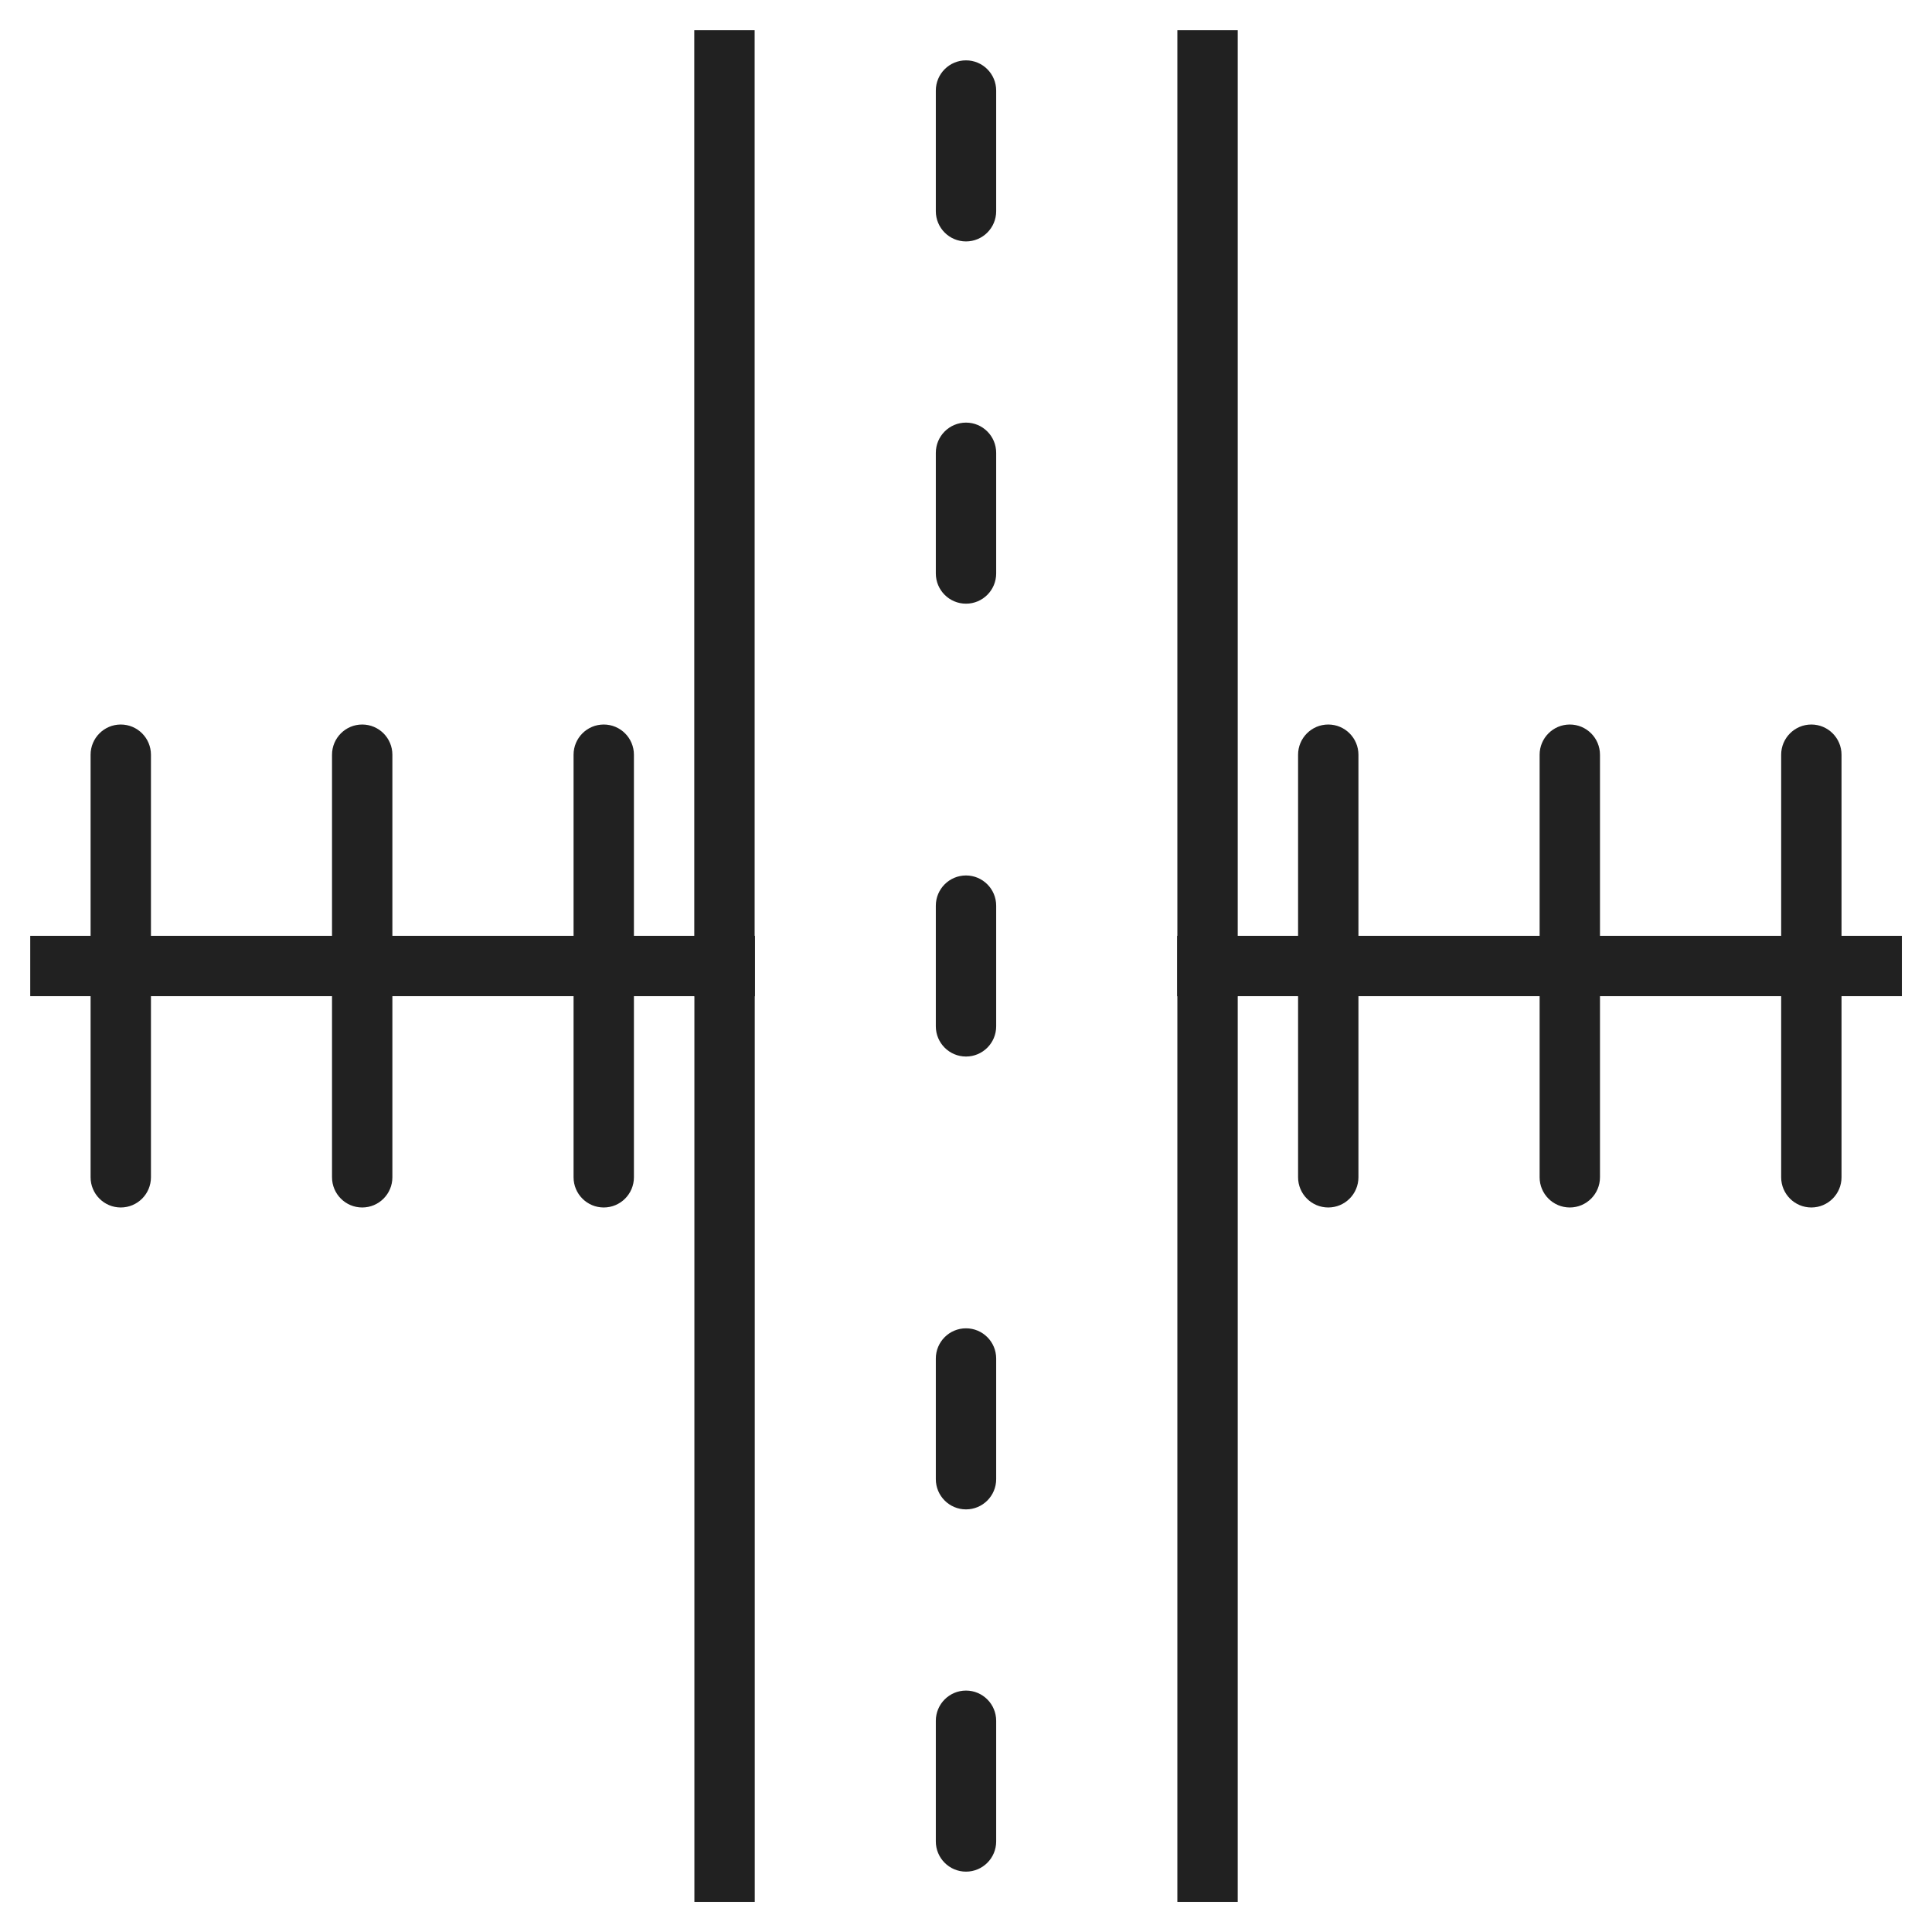
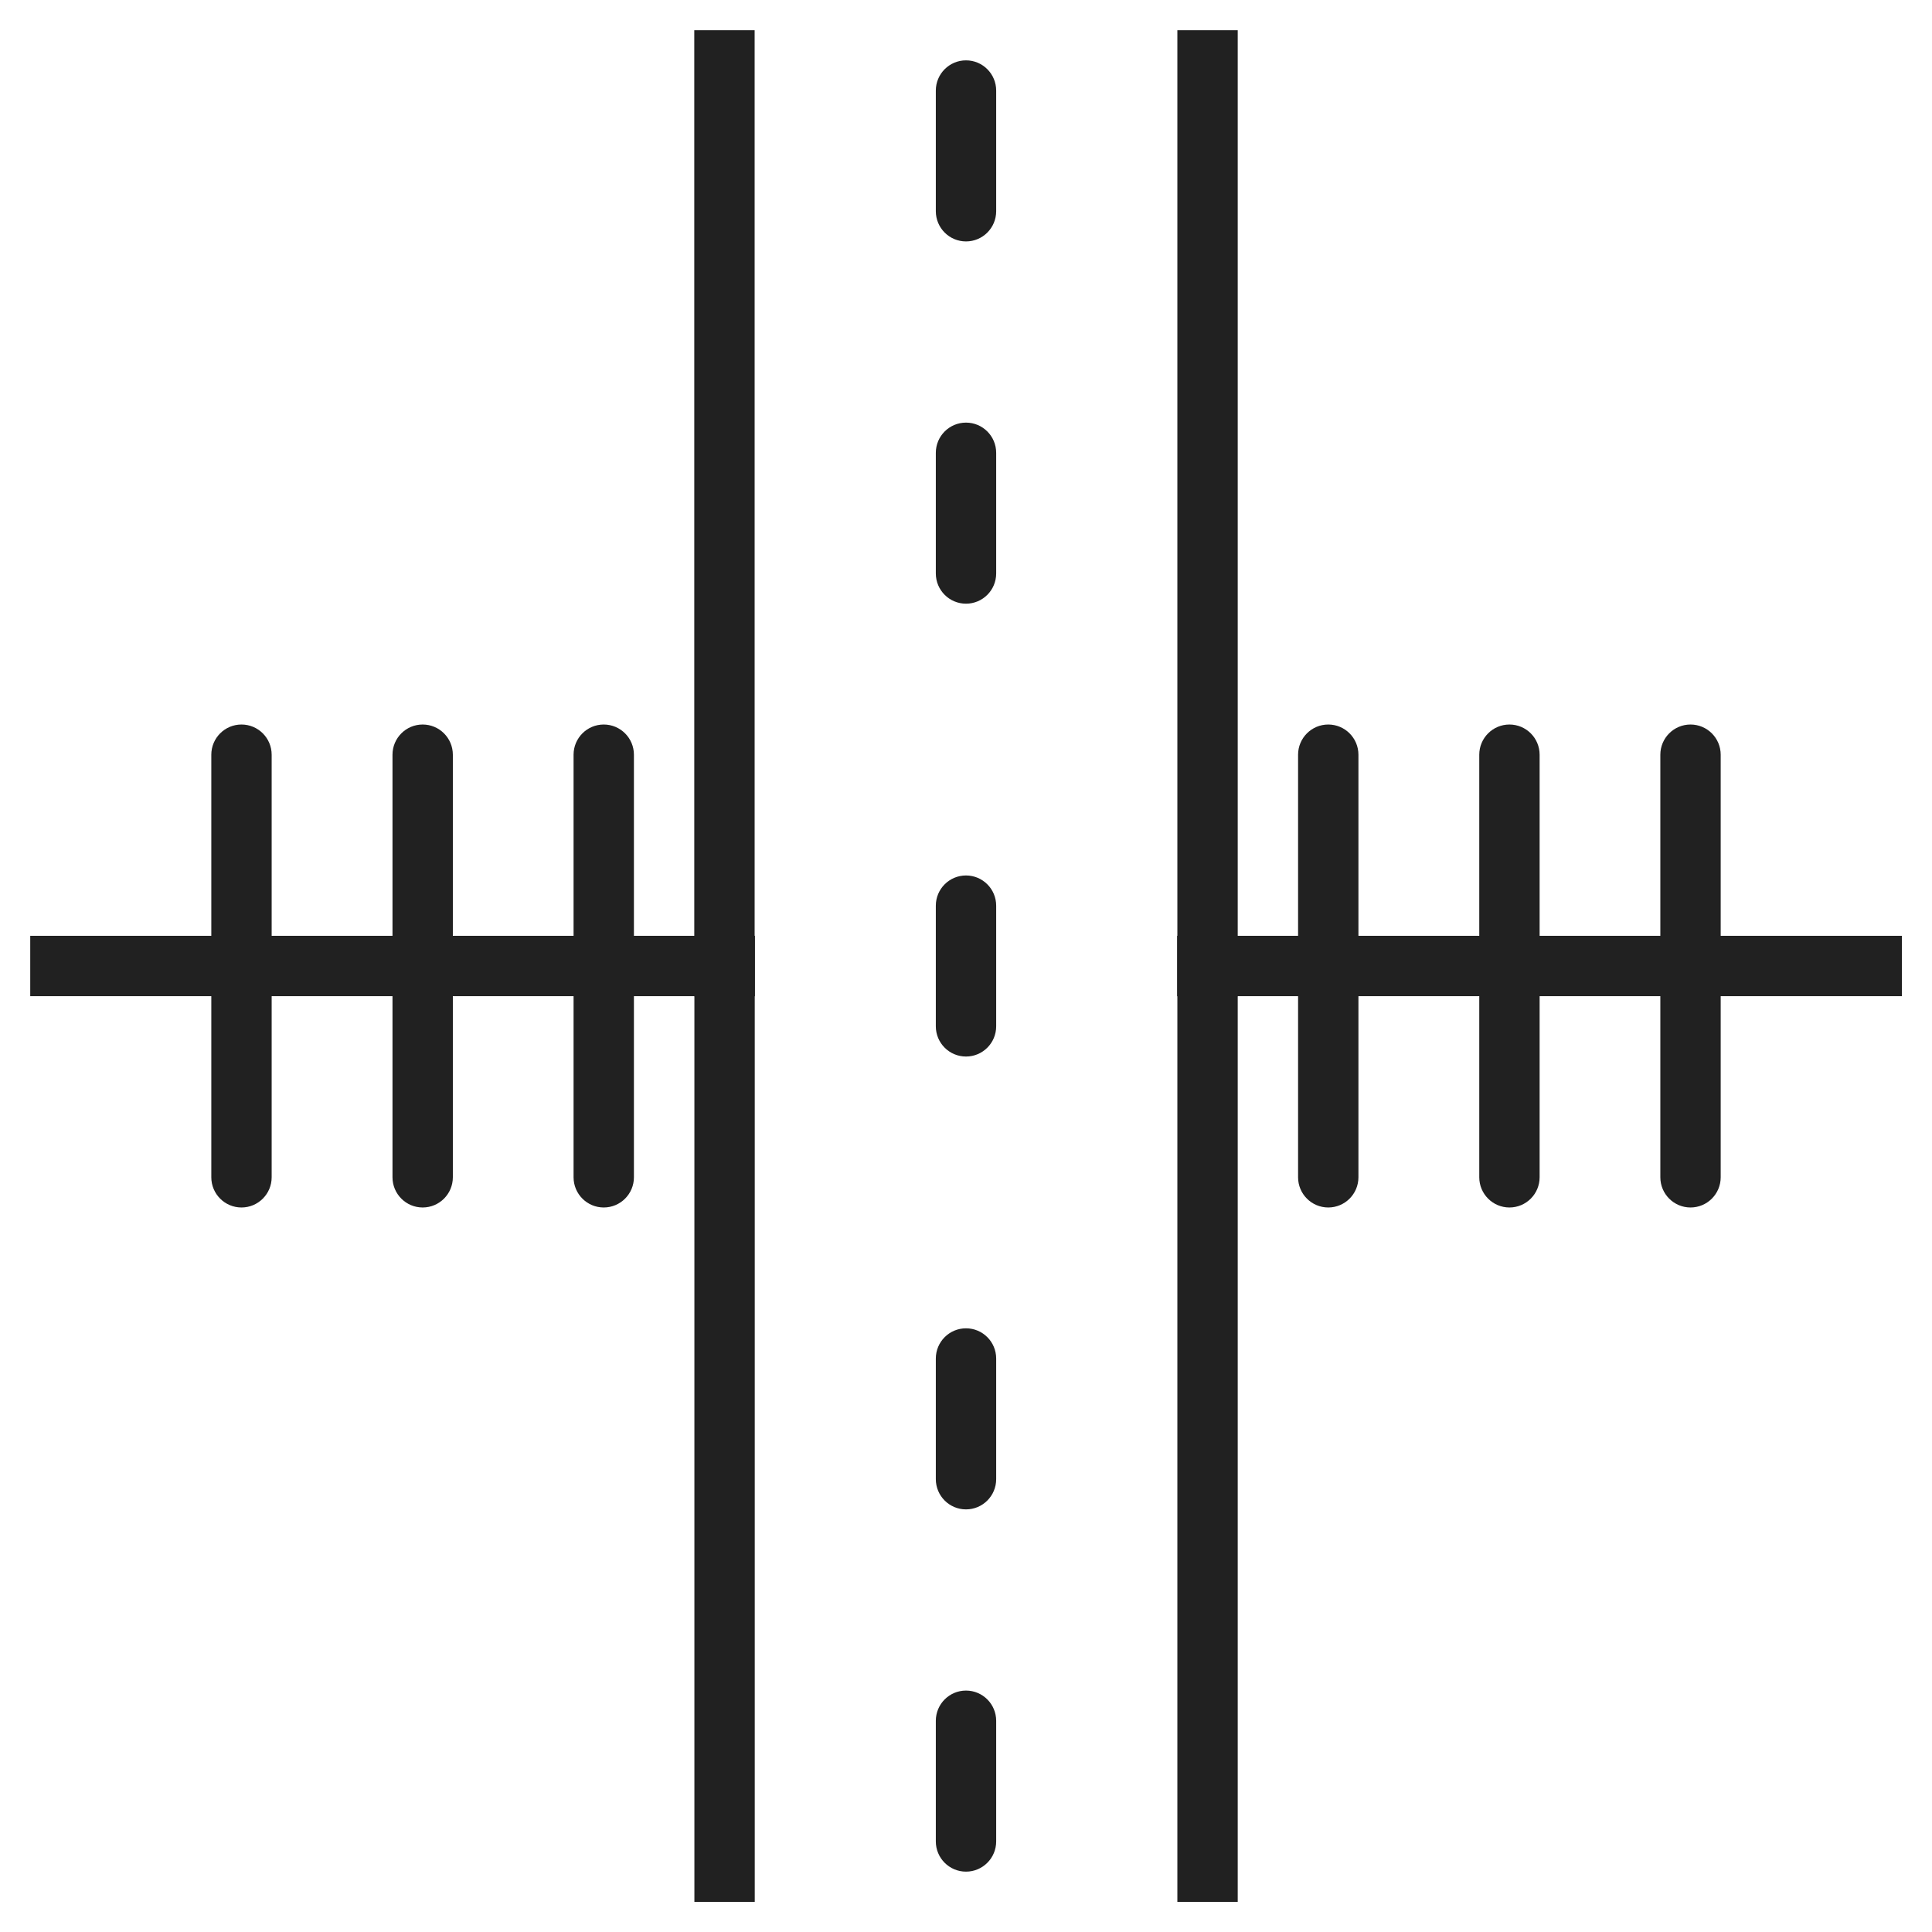
<svg xmlns="http://www.w3.org/2000/svg" id="svg8" version="1.1" viewBox="0 0 16.933 16.933" height="64" width="64">
  <defs id="defs2" />
  <rect y="0.265" x="6.085" height="8.467" width="0.529" id="rect923" style="fill:#212121;fill-opacity:1;stroke:none;stroke-width:0.177;stroke-linecap:butt;stroke-miterlimit:4;stroke-dasharray:none;stroke-opacity:1" />
  <rect style="fill:#212121;fill-opacity:1;stroke:none;stroke-width:0.177;stroke-linecap:butt;stroke-miterlimit:4;stroke-dasharray:none;stroke-opacity:1" id="rect925" width="0.529" height="8.467" x="10.319" y="0.265" />
  <rect style="fill:#212121;fill-opacity:1;stroke:none;stroke-width:0.335;stroke-linecap:butt;stroke-miterlimit:4;stroke-dasharray:none;stroke-opacity:1" id="rect929" width="1.587" height="0.529" x="3.704" y="-8.731" ry="0.265" transform="rotate(90)" />
  <rect ry="0.265" y="-8.731" x="0.529" height="0.529" width="1.587" id="rect931" style="fill:#212121;fill-opacity:1;stroke:none;stroke-width:0.335;stroke-linecap:butt;stroke-miterlimit:4;stroke-dasharray:none;stroke-opacity:1" transform="rotate(90)" />
  <rect transform="rotate(90)" y="-16.669" x="8.202" height="6.35" width="0.529" id="rect933" style="fill:#212121;fill-opacity:1;stroke:none;stroke-width:0.153;stroke-linecap:butt;stroke-miterlimit:4;stroke-dasharray:none;stroke-opacity:1" />
-   <rect transform="rotate(90)" ry="0.265" y="-16.14" x="6.35" height="0.529" width="4.233" id="rect935" style="fill:#212121;fill-opacity:1;stroke:none;stroke-width:0.547;stroke-linecap:butt;stroke-miterlimit:4;stroke-dasharray:none;stroke-opacity:1" />
-   <rect transform="rotate(90)" ry="0.265" style="fill:#212121;fill-opacity:1;stroke:none;stroke-width:0.547;stroke-linecap:butt;stroke-miterlimit:4;stroke-dasharray:none;stroke-opacity:1" id="rect937" width="4.233" height="0.529" x="6.35" y="-14.023" />
+   <rect transform="rotate(90)" ry="0.265" y="-15.081" x="6.35" height="0.529" width="4.233" id="rect935" style="fill:#212121;fill-opacity:1;stroke:none;stroke-width:0.547;stroke-linecap:butt;stroke-miterlimit:4;stroke-dasharray:none;stroke-opacity:1" />
+   <rect transform="rotate(90)" ry="0.265" style="fill:#212121;fill-opacity:1;stroke:none;stroke-width:0.547;stroke-linecap:butt;stroke-miterlimit:4;stroke-dasharray:none;stroke-opacity:1" id="rect937" width="4.233" height="0.529" x="6.35" y="-13.494" />
  <rect transform="rotate(90)" ry="0.265" y="-11.906" x="6.35" height="0.529" width="4.233" id="rect939" style="fill:#212121;fill-opacity:1;stroke:none;stroke-width:0.547;stroke-linecap:butt;stroke-miterlimit:4;stroke-dasharray:none;stroke-opacity:1" />
  <rect style="fill:#212121;fill-opacity:1;stroke:none;stroke-width:0.153;stroke-linecap:butt;stroke-miterlimit:4;stroke-dasharray:none;stroke-opacity:1" id="rect941" width="0.529" height="6.35" x="-8.731" y="0.265" transform="rotate(-90)" />
-   <rect style="fill:#212121;fill-opacity:1;stroke:none;stroke-width:0.547;stroke-linecap:butt;stroke-miterlimit:4;stroke-dasharray:none;stroke-opacity:1" id="rect943" width="4.233" height="0.529" x="-10.583" y="0.794" ry="0.265" transform="rotate(-90)" />
-   <rect y="2.91" x="-10.583" height="0.529" width="4.233" id="rect945" style="fill:#212121;fill-opacity:1;stroke:none;stroke-width:0.547;stroke-linecap:butt;stroke-miterlimit:4;stroke-dasharray:none;stroke-opacity:1" ry="0.265" transform="rotate(-90)" />
+   <rect style="fill:#212121;fill-opacity:1;stroke:none;stroke-width:0.547;stroke-linecap:butt;stroke-miterlimit:4;stroke-dasharray:none;stroke-opacity:1" id="rect943" width="4.233" height="0.529" x="-10.583" y="1.852" ry="0.265" transform="rotate(-90)" />
+   <rect y="3.44" x="-10.583" height="0.529" width="4.233" id="rect945" style="fill:#212121;fill-opacity:1;stroke:none;stroke-width:0.547;stroke-linecap:butt;stroke-miterlimit:4;stroke-dasharray:none;stroke-opacity:1" ry="0.265" transform="rotate(-90)" />
  <rect style="fill:#212121;fill-opacity:1;stroke:none;stroke-width:0.547;stroke-linecap:butt;stroke-miterlimit:4;stroke-dasharray:none;stroke-opacity:1" id="rect947" width="4.233" height="0.529" x="-10.583" y="5.027" ry="0.265" transform="rotate(-90)" />
  <rect style="fill:#212121;fill-opacity:1;stroke:none;stroke-width:0.177;stroke-linecap:butt;stroke-miterlimit:4;stroke-dasharray:none;stroke-opacity:1" id="rect949" width="0.529" height="8.467" x="-10.848" y="-16.669" transform="scale(-1)" />
  <rect y="-16.669" x="-6.615" height="8.467" width="0.529" id="rect951" style="fill:#212121;fill-opacity:1;stroke:none;stroke-width:0.177;stroke-linecap:butt;stroke-miterlimit:4;stroke-dasharray:none;stroke-opacity:1" transform="scale(-1)" />
  <rect transform="rotate(-90)" ry="0.265" y="8.202" x="-13.229" height="0.529" width="1.587" id="rect953" style="fill:#212121;fill-opacity:1;stroke:none;stroke-width:0.335;stroke-linecap:butt;stroke-miterlimit:4;stroke-dasharray:none;stroke-opacity:1" />
  <rect transform="rotate(-90)" style="fill:#212121;fill-opacity:1;stroke:none;stroke-width:0.335;stroke-linecap:butt;stroke-miterlimit:4;stroke-dasharray:none;stroke-opacity:1" id="rect955" width="1.587" height="0.529" x="-16.404" y="8.202" ry="0.265" />
  <rect style="fill:#212121;fill-opacity:1;stroke:none;stroke-width:0.335;stroke-linecap:butt;stroke-miterlimit:4;stroke-dasharray:none;stroke-opacity:1" id="rect957" width="1.587" height="0.529" x="-9.26" y="8.202" ry="0.265" transform="rotate(-90)" />
</svg>
